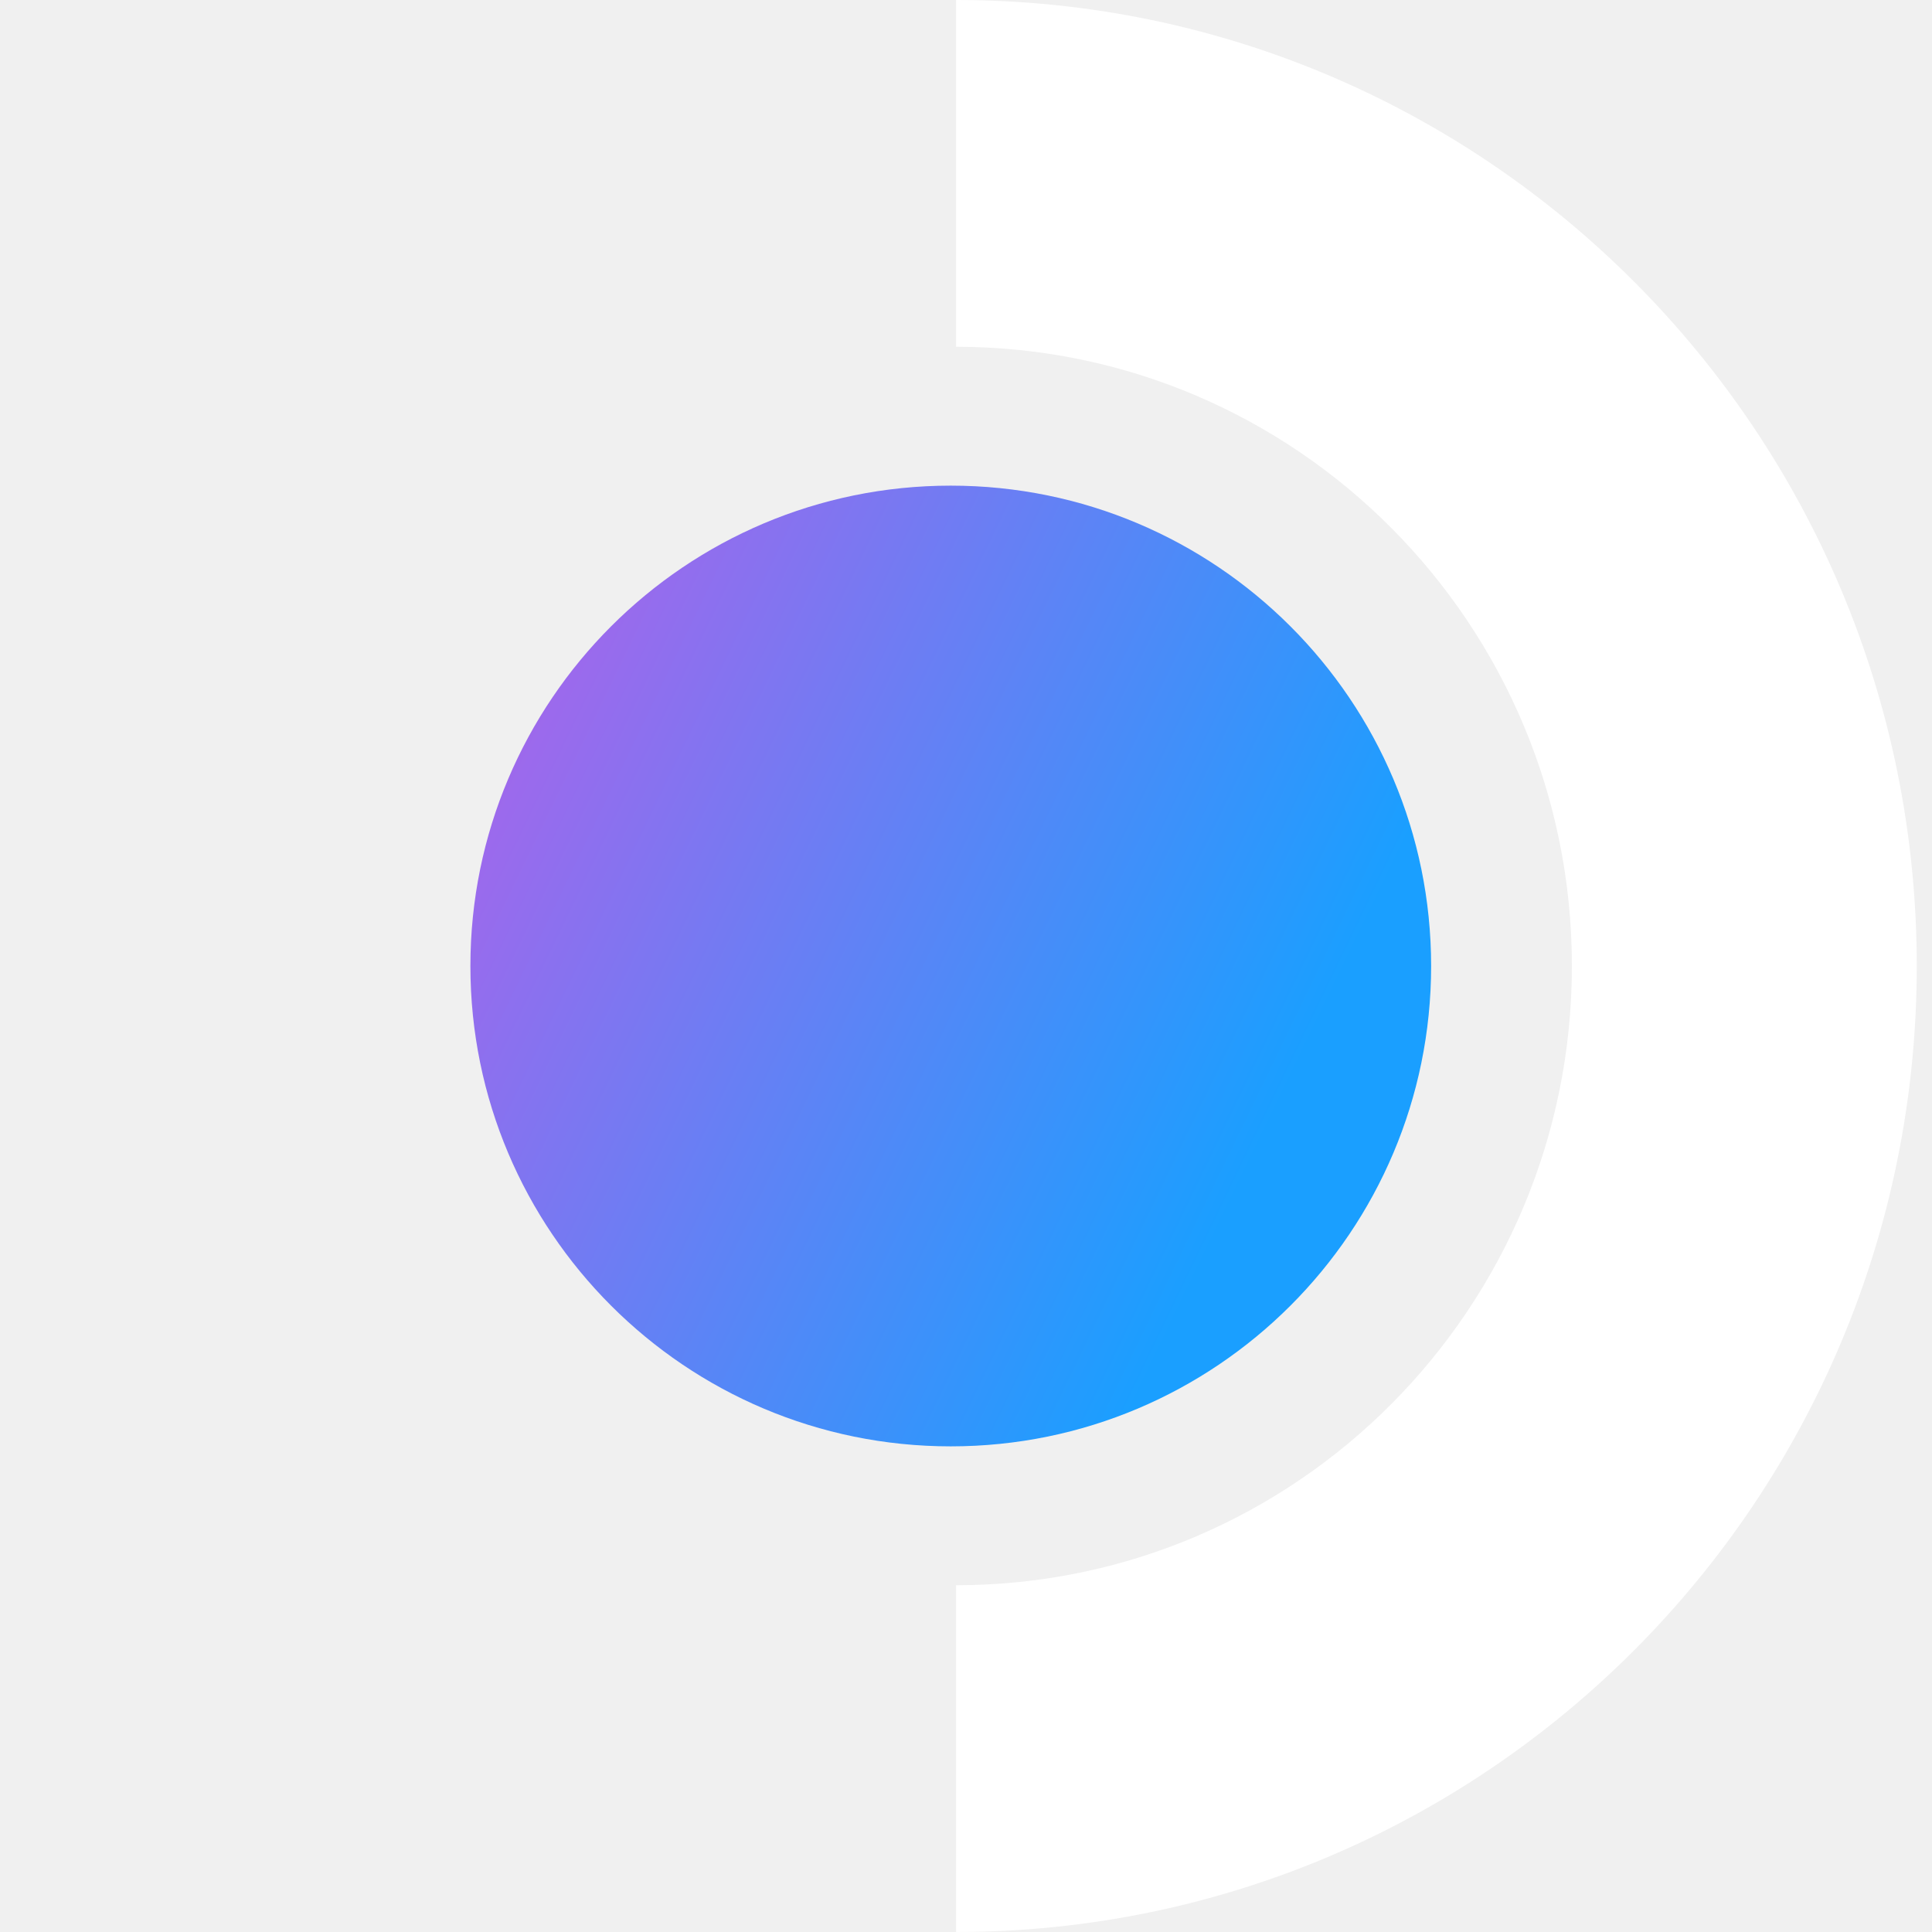
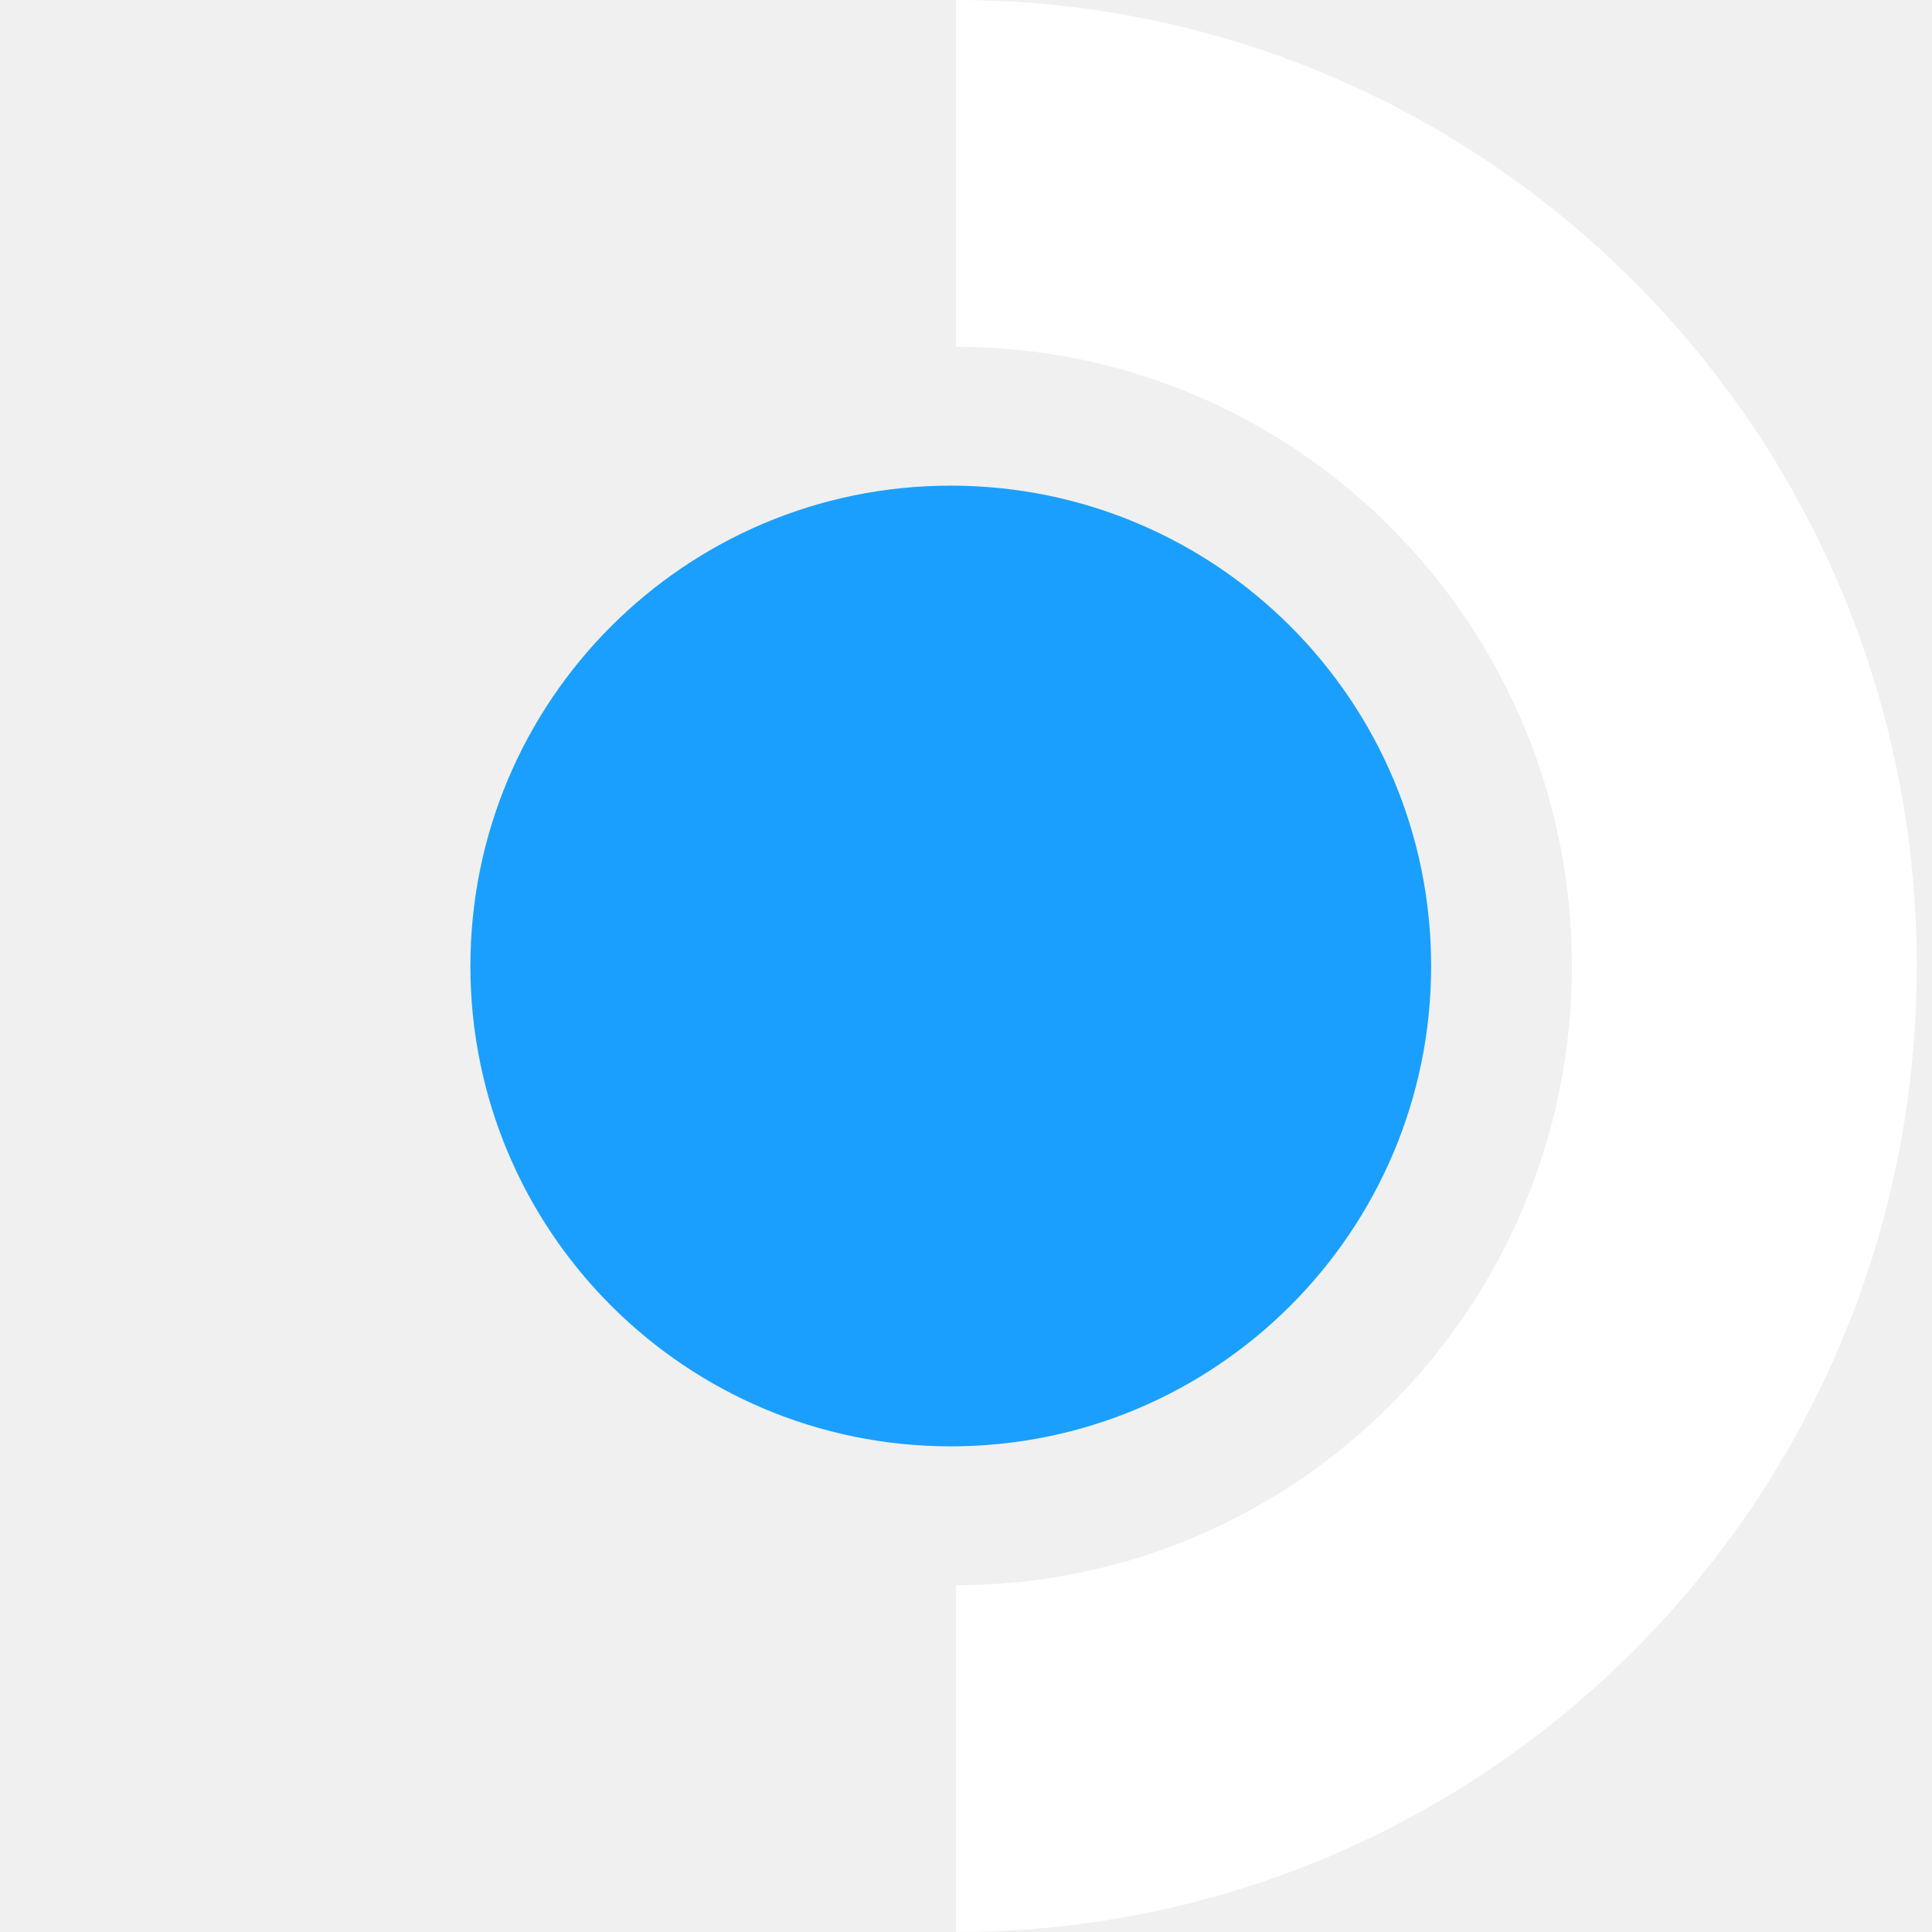
<svg xmlns="http://www.w3.org/2000/svg" width="115" height="115" viewBox="0 0 115 115" fill="none" version="1.1" id="svg246">
  <path fill-rule="evenodd" clip-rule="evenodd" d="m 93.565,57.5 c 0,-20.357 -16.412,-36.859 -36.658,-36.859 V 0 c 31.583,0 57.186,25.744 57.186,57.5 0,31.756 -25.603,57.5 -57.186,57.5 V 94.359 c 20.245,0 36.658,-16.502 36.658,-36.859 z" fill="black" id="path235" style="fill:#ffffff;fill-opacity:1" />
-   <circle cx="56.593" cy="57.5" r="28.593" fill="url(#paint0_linear)" id="circle237" style="fill:url(#paint0_linear)" />
+   <circle cx="56.593" cy="57.5" r="28.593" fill="url(#paint0_linear)" id="circle237" style="fill:#1a9fff;fill-opacity:1" />
  <defs id="defs244">
    <linearGradient id="paint0_linear" x1="-22.001" y1="39.467" x2="45.16" y2="71.889" gradientUnits="userSpaceOnUse" gradientTransform="translate(28)">
      <stop offset="0.107" stop-color="#C957E6" id="stop239" />
      <stop offset="1" stop-color="#1A9FFF" id="stop241" />
    </linearGradient>
  </defs>
</svg>
